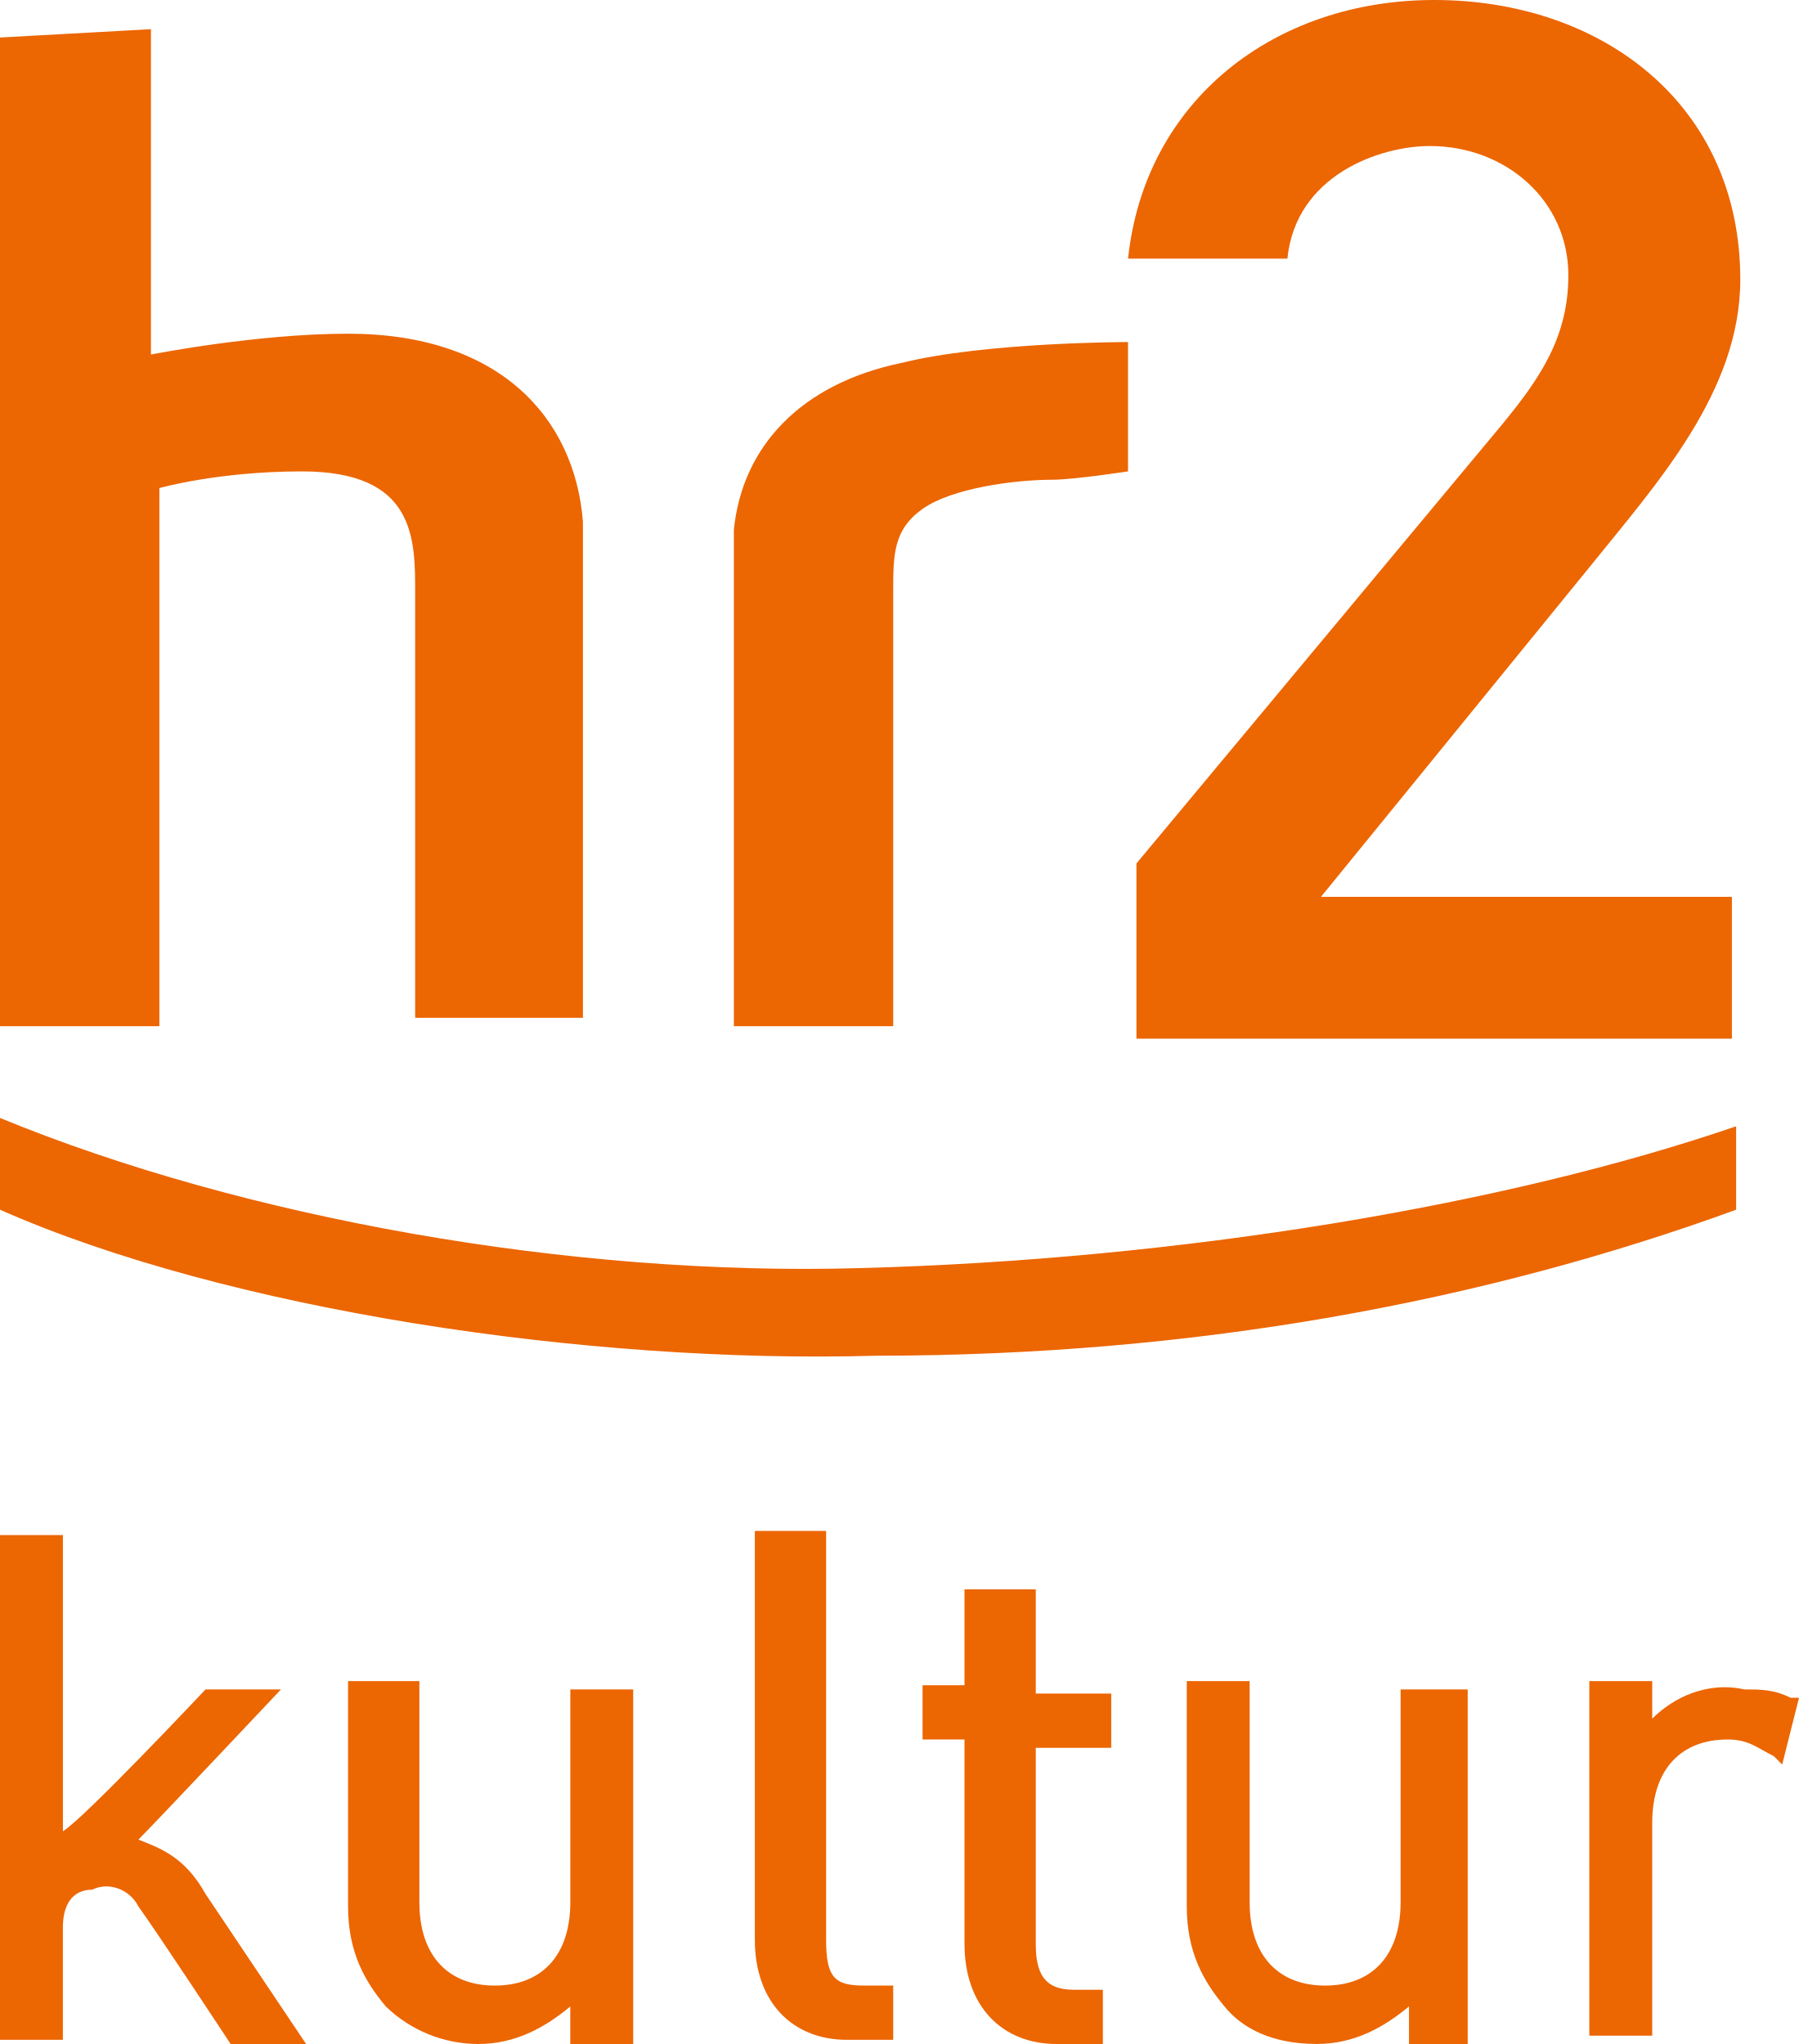
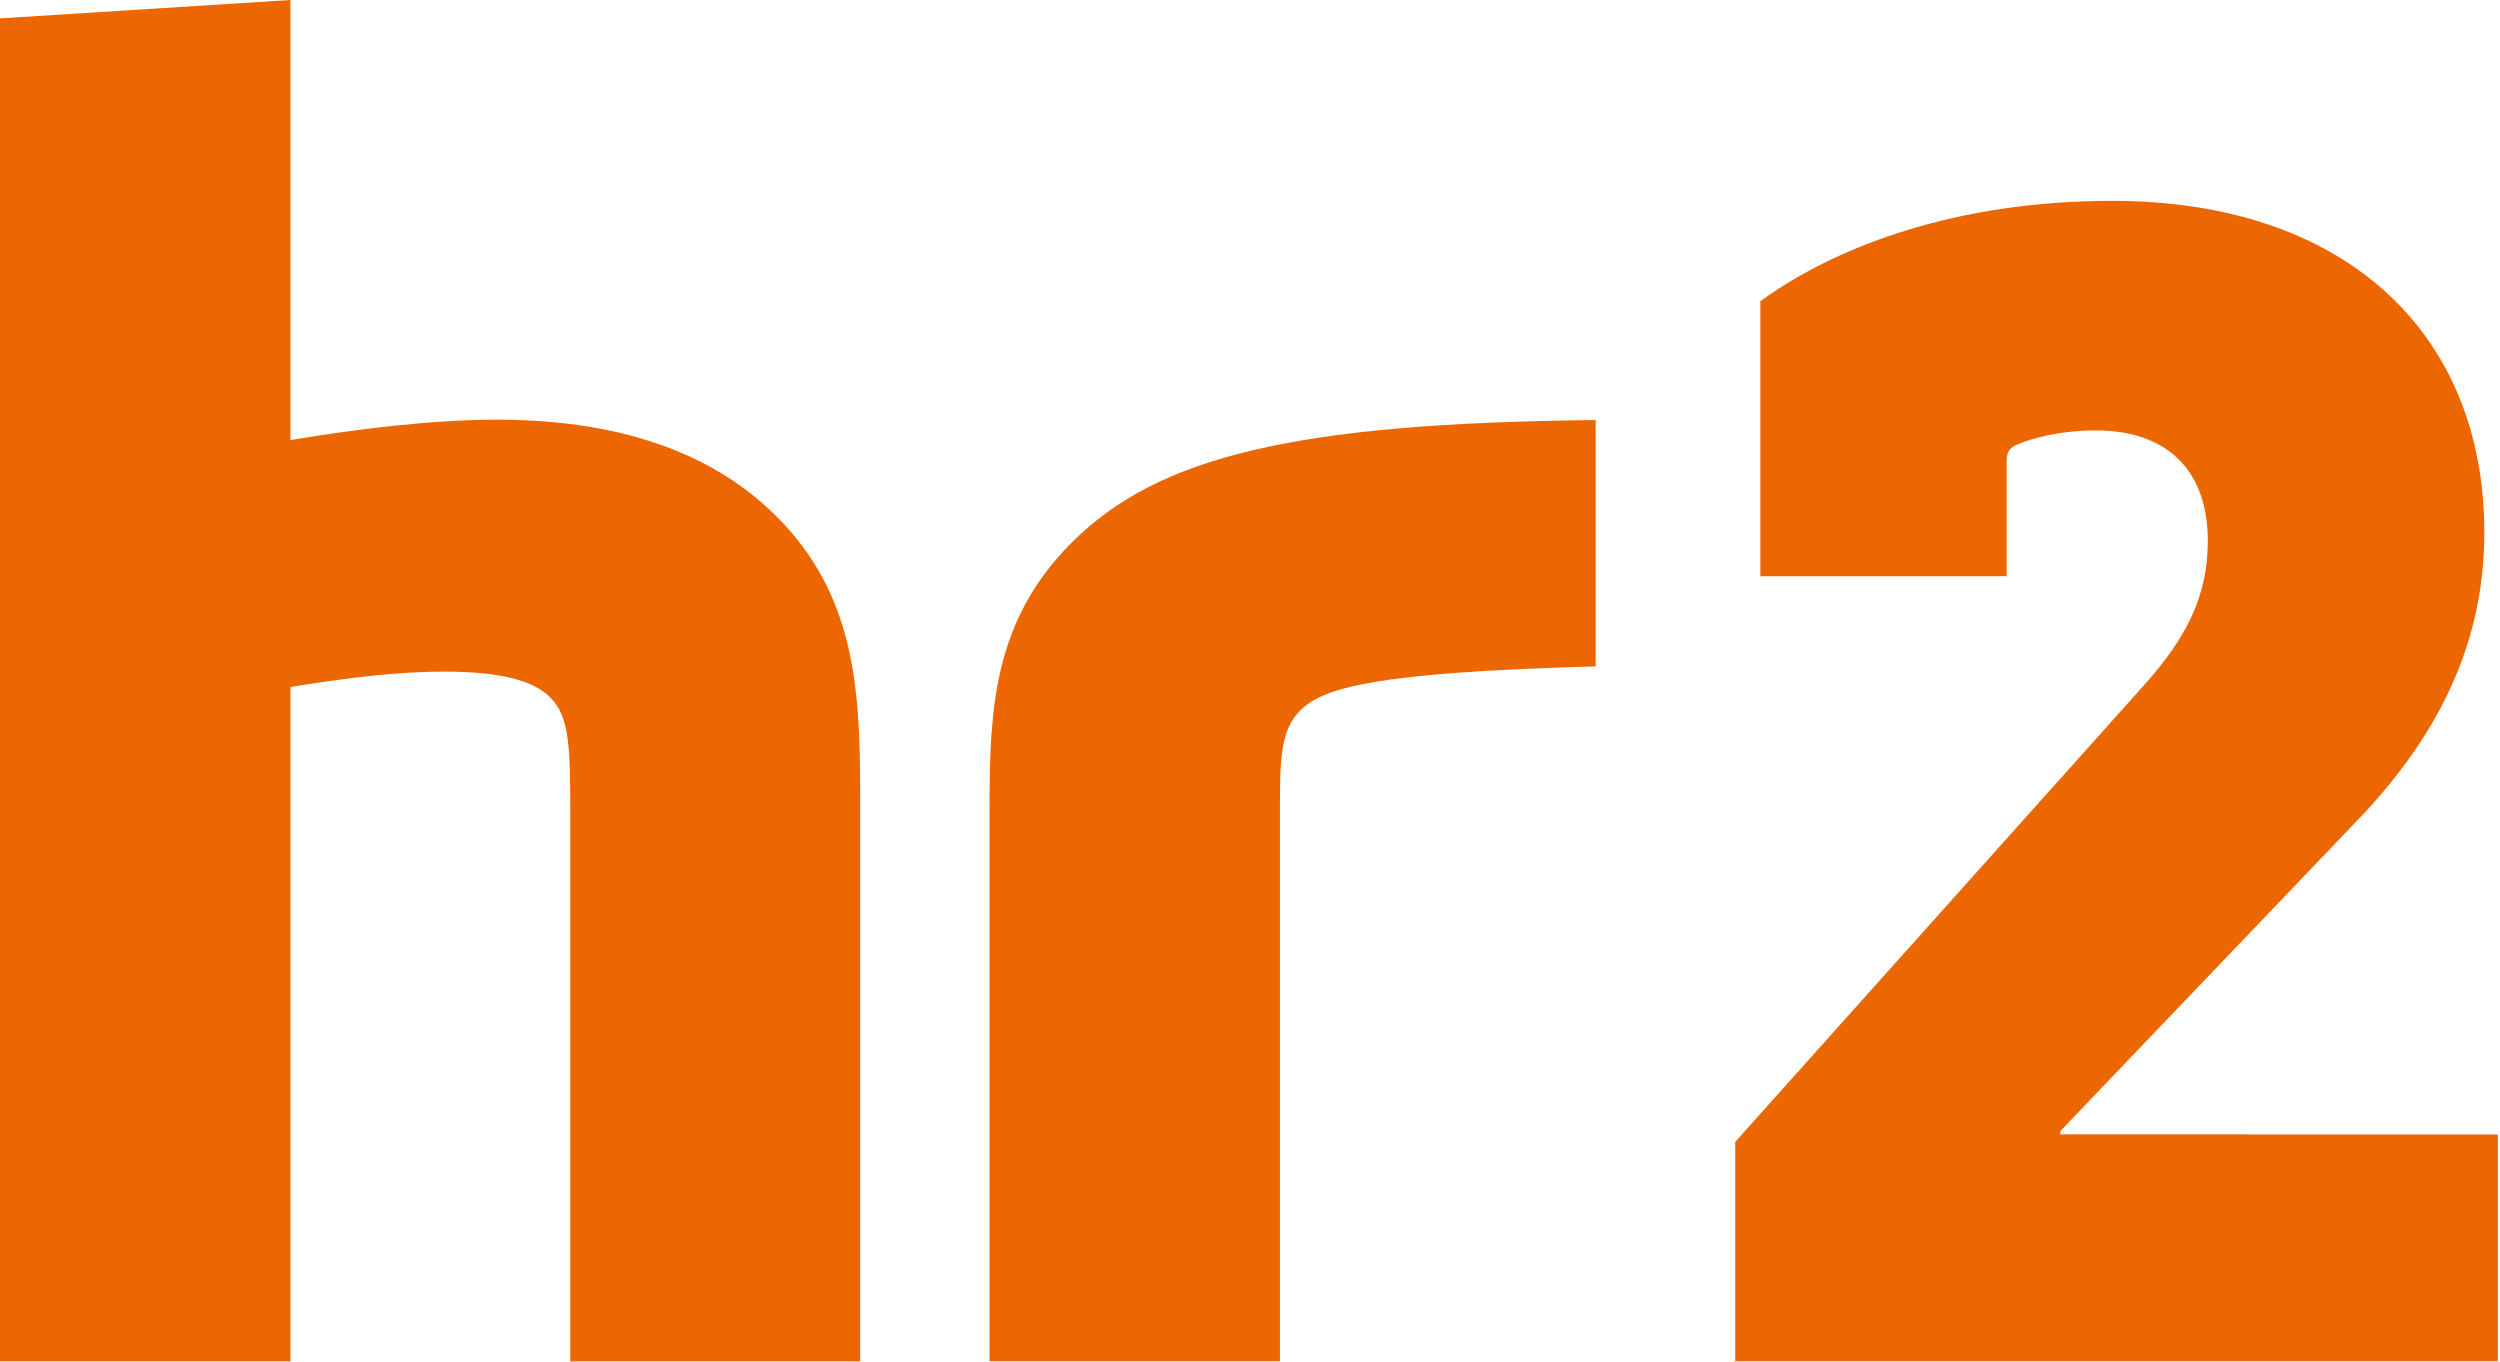
- <svg xmlns="http://www.w3.org/2000/svg" version="1.1" id="hr2" x="0" y="0" width="44" height="50" viewBox="0 0 44 50" xml:space="preserve" preserveAspectRatio="xMinYMid meet">
-   <g fill="#ec6602">
-     <path d="M0 37.449v12.449h1.538v-2.755c0-.51.205-.918.718-.918.41-.204.923 0 1.128.408C3.897 47.347 5.641 50 5.641 50h1.846s-2.256-3.367-2.462-3.673c-.512-.919-1.128-1.123-1.64-1.327.41-.408 3.487-3.673 3.487-3.673H5.026s-2.974 3.163-3.487 3.469v-7.245H0v-.102zM13.949 41.122v5.408c0 1.327-.718 2.041-1.846 2.041s-1.846-.714-1.846-2.041v-5.408H8.513v5.51c0 1.122.41 1.837.923 2.449a3.258 3.258 0 0 0 2.256.919c.923 0 1.641-.408 2.256-.918V50h1.538v-8.673h-1.538c.001 0 .001-.205.001-.205zM18.462 37.449v10c0 1.531.923 2.449 2.256 2.449h1.128v-1.327h-.718c-.718 0-.923-.204-.923-1.122v-10c-.102 0-1.743 0-1.743 0zM23.59 38.673v2.551h-1.026v1.327h1.026v5c0 1.531.923 2.449 2.256 2.449h1.128v-1.327h-.718c-.718 0-.923-.408-.923-1.122v-4.796h1.846v-1.327h-1.846v-2.551H23.59v-.204zM34.256 41.122v5.408c0 1.327-.718 2.041-1.846 2.041-1.128 0-1.846-.714-1.846-2.041v-5.408h-1.538v5.51c0 1.122.41 1.837.923 2.449.41.51 1.128.918 2.256.918.923 0 1.641-.408 2.256-.918V50h1.436v-8.673h-1.641v-.205zM21.436 33.163C14.359 33.367 5.538 32.041 0 29.592v-2.245c5.949 2.449 13.949 3.878 21.026 3.673 7.795-.204 15.795-1.531 21.436-3.469v2.041c-6.154 2.245-13.231 3.571-21.026 3.571M3.692.714v7.959s2.564-.51 4.821-.51c3.692 0 5.538 2.041 5.744 4.592 0 .714 0 1.122 0 1.633v10.51h-4.103V14.49c0-1.327 0-2.959-2.769-2.959-2.051 0-3.487.408-3.487.408v13.163H0V.918L3.692.714zM27.59 8.367s-3.487 0-5.538.51c-2.462.51-3.897 2.041-4.103 4.082 0 .408 0 .714 0 1.633v10.51h3.897V14.49c0-.918 0-1.531.718-2.041s2.256-.714 3.179-.714c.513 0 1.846-.204 1.846-.204V8.367zM38.872 13.878c1.641-2.041 3.692-4.286 3.692-7.041C42.564 2.551 39.179 0 35.077 0 31.179 0 28 2.449 27.59 6.327h3.897c.205-2.041 2.256-2.755 3.487-2.755 1.846 0 3.385 1.327 3.385 3.163 0 1.531-.718 2.551-1.641 3.673l-8.923 10.714v4.286h14.564v-3.469H32.308l6.564-8.061zM40.41 42.041v-.918h-1.538v8.673h1.538v-5.204c0-1.327.718-2.041 1.846-2.041.513 0 .718.204 1.128.408l.205.204.411-1.632h-.205c-.41-.204-.718-.204-1.128-.204-.923-.205-1.744.204-2.257.714" />
-   </g>
+ <svg xmlns="http://www.w3.org/2000/svg" id="hr2" viewBox="0 0 404 220" preserveAspectRatio="xMinYMid meet">
+   <path d="M138.99 220H92.16v-87.88c0-11.19-.05-16.25-3.26-19.44-2.76-2.75-8.09-4.15-17.18-4.15-6.84 0-14.83.86-24.78 2.49V220H0V2.97L46.93 0v71.12c10.17-1.71 22.71-3.3 33.36-3.3 21.57 0 35.87 6.3 45.19 15.63C137.92 95.89 139 110.6 139 127.85V220Zm67.86-91.6c0-7.46.68-10.99 3.26-13.58 3.67-3.67 11.86-6.15 47.75-7.13V67.88c-48.63.5-70.74 5.87-84.69 19.82-12.63 12.63-13.26 26.9-13.26 42.8v89.49h46.93v-91.6Zm196.8 91.59v-36.66h-40.59v-.03s-.02.01-.04.01h-30.06v-.54l47.12-49.29c13-13.27 21.39-28.44 21.39-47.4 0-32.5-22.75-53.62-60.12-53.62-25.73 0-44.15 7.58-54.98 14.89-.62.41-1.9 1.32-1.9 1.32v44.44h39.81V74.43c0-1.08.27-1.9 1.35-2.44 2.98-1.35 7.85-2.44 13-2.44 11.65 0 18.15 6.5 18.15 17.87 0 8.67-3.25 15.44-10.29 23.29l-64.73 72.31s-1.35 1.54-1.35 1.54v2.13s0 .07 0 .12v33.17s14.7 0 14.7 0h108.53Z" style="stroke-width:0;fill:#ec6602" />
</svg>
